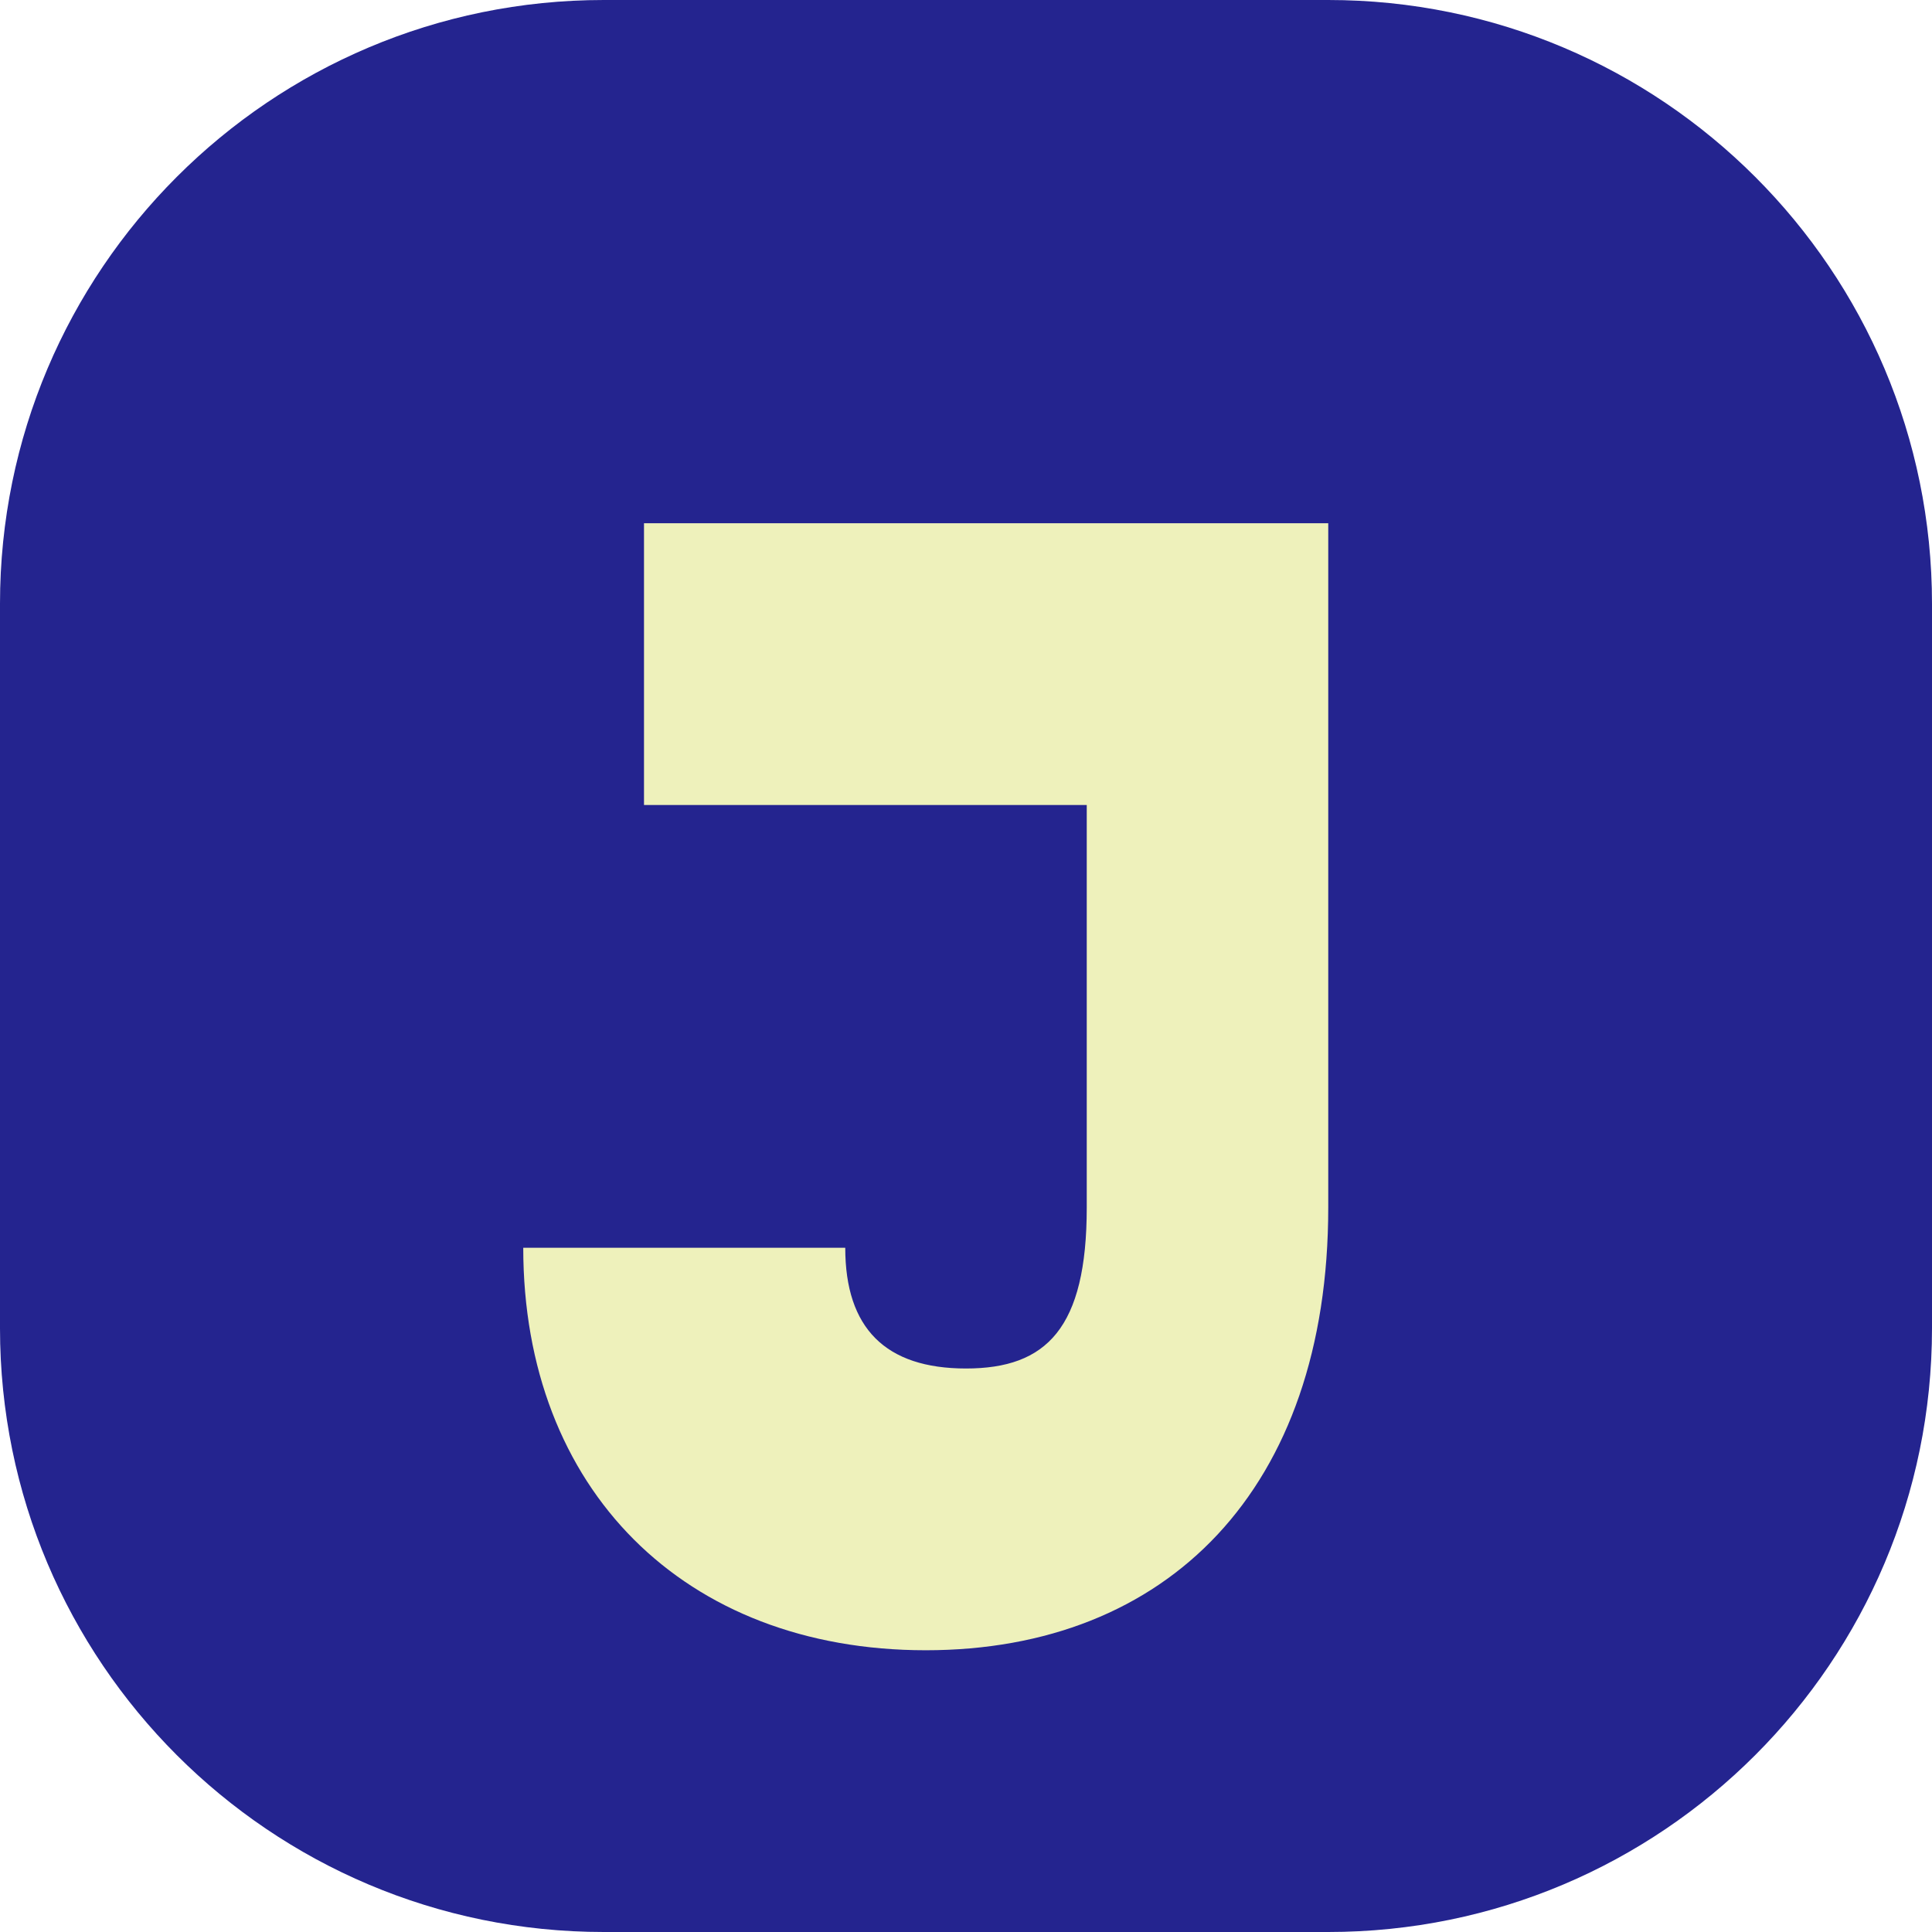
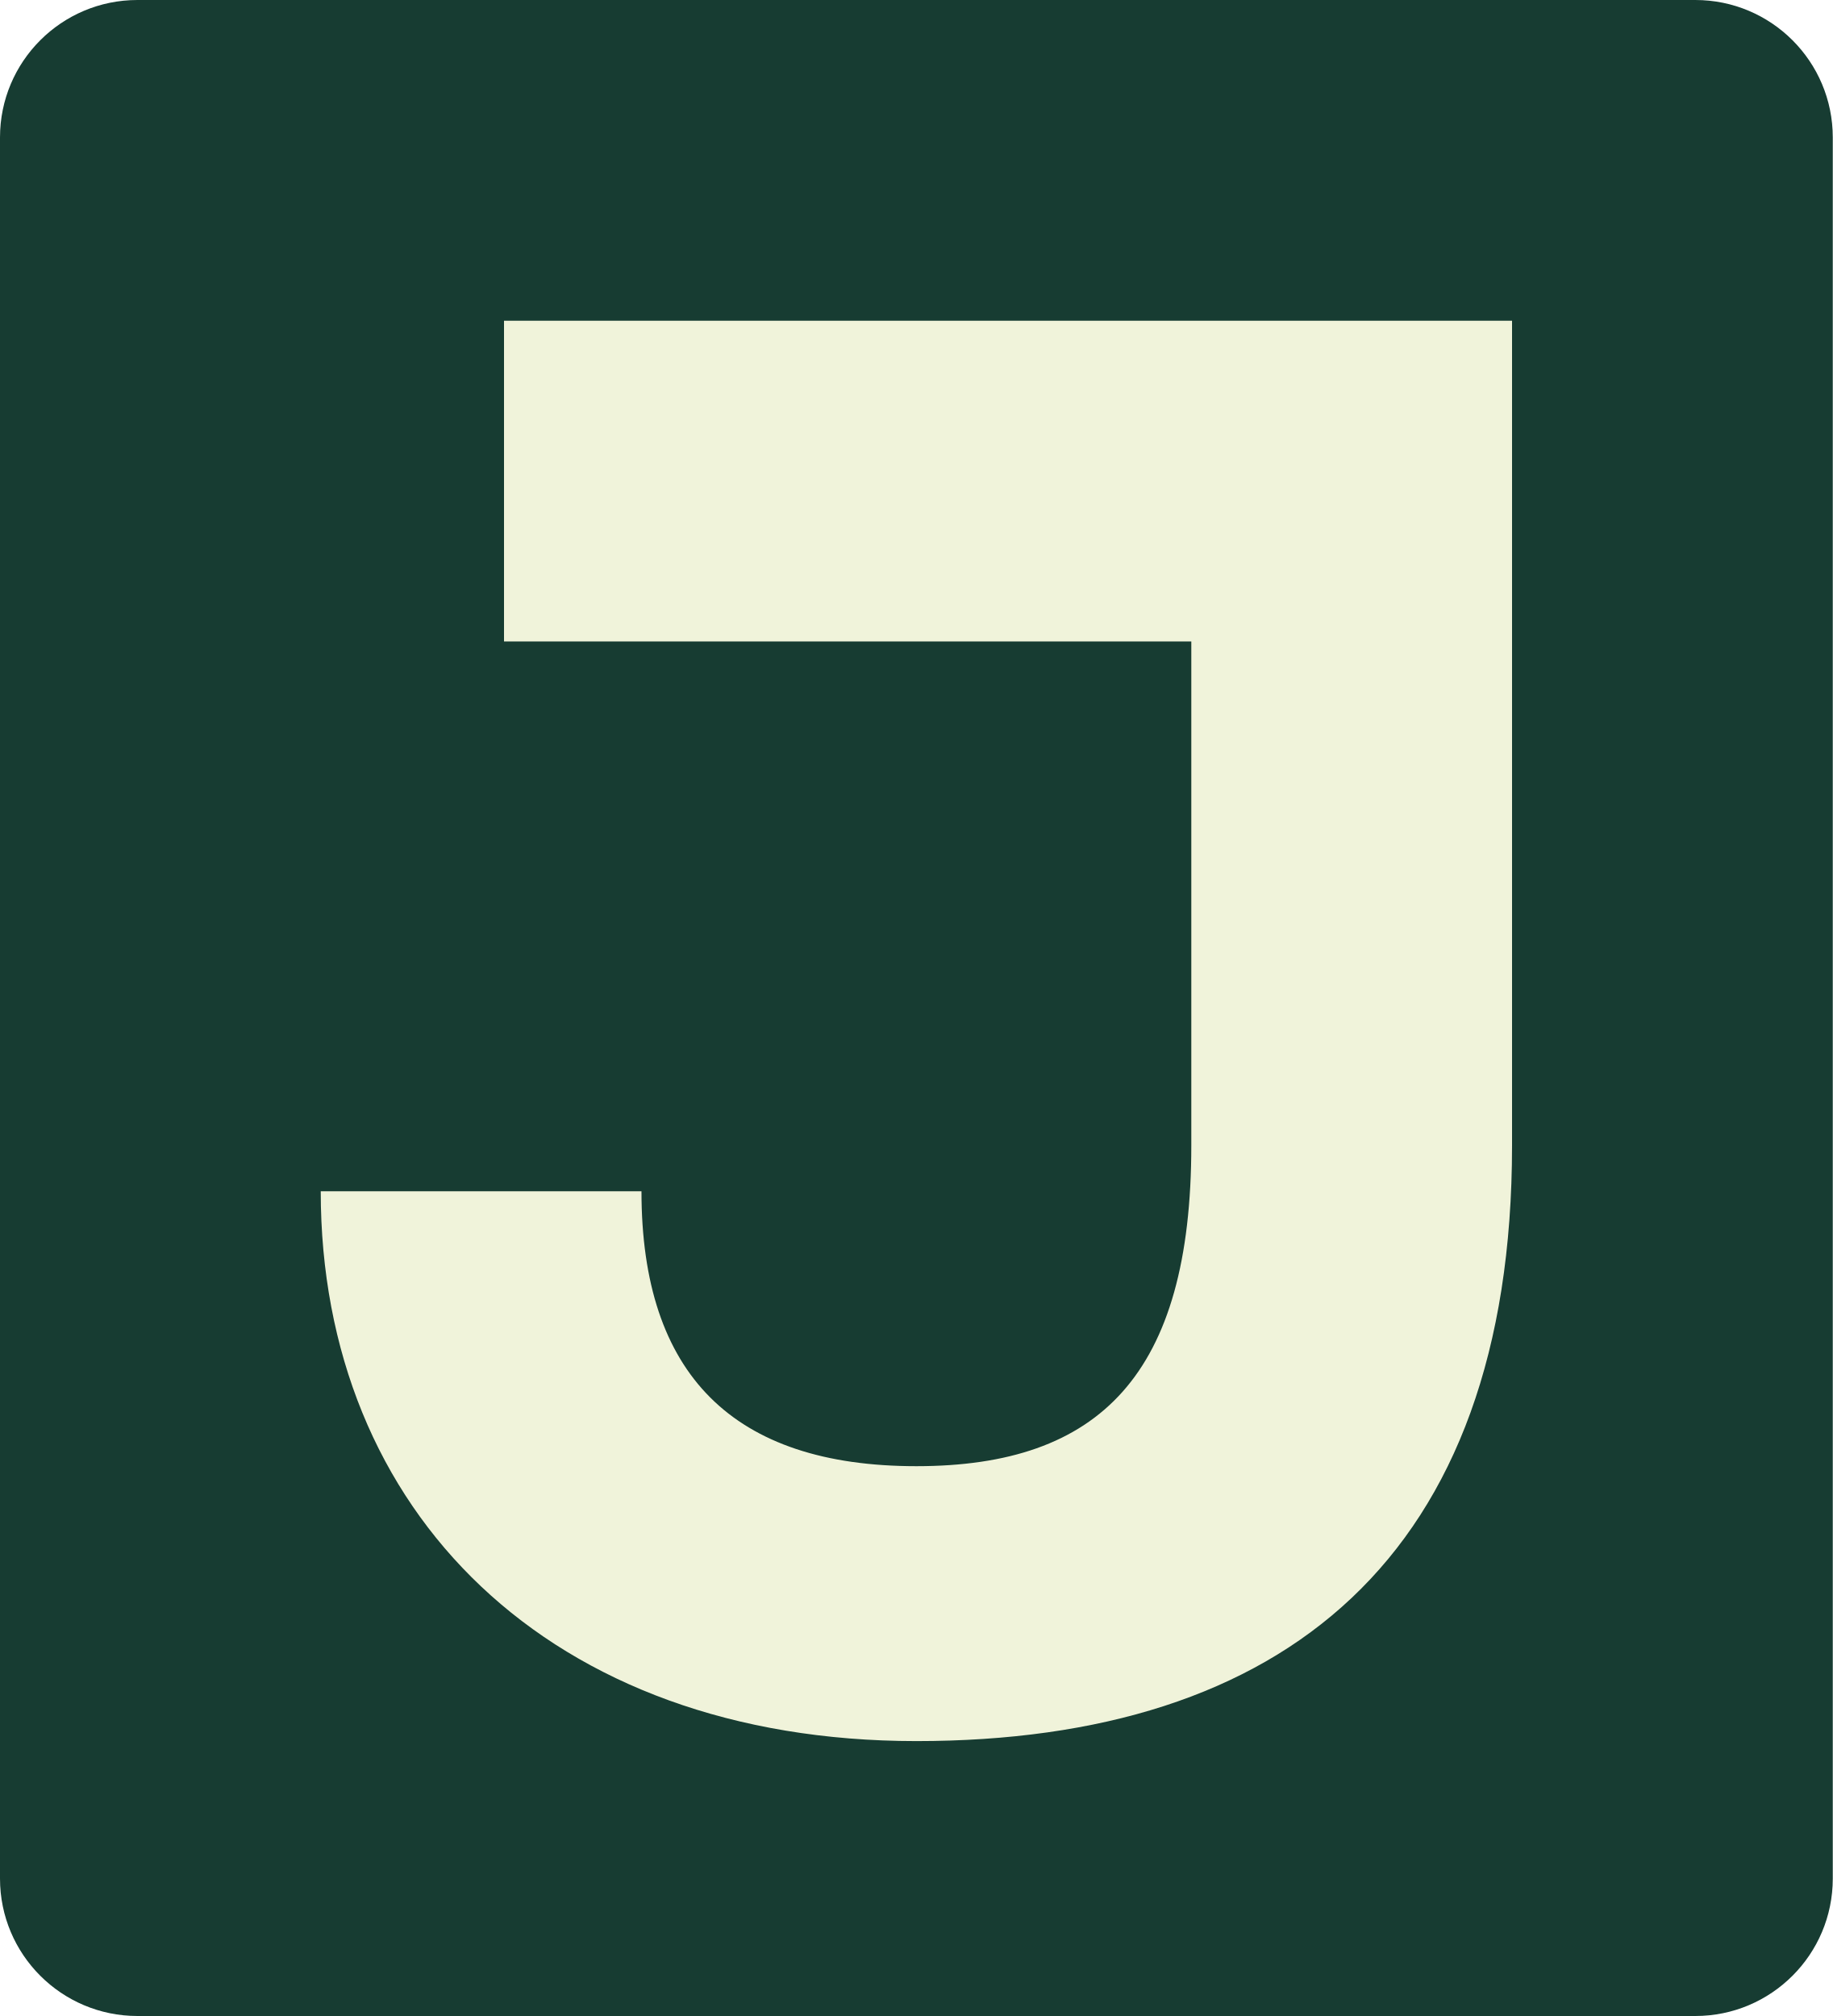
- <svg xmlns="http://www.w3.org/2000/svg" viewBox="0 0 48 48">
-   <rect width="48" height="48" rx="15" fill="#24248f" />
-   <path d="M16 13h17v17c0 7-4 11-10 11S13 37 13 31h8c0 2 1 3 3 3s3-1 3-4V20H16z" fill="#eef1bb" />
+ <svg xmlns="http://www.w3.org/2000/svg" viewBox="0 0 40 44">
+   <rect width="40" height="44" rx="3" fill="#173c32" />
+   <path d="M11 7h22v18c0 9-5 13-13 13S7 33 7 26h7c0 4 2 6 6 6s6-2 6-7V14H11z" fill="#f0f3da" />
</svg>
